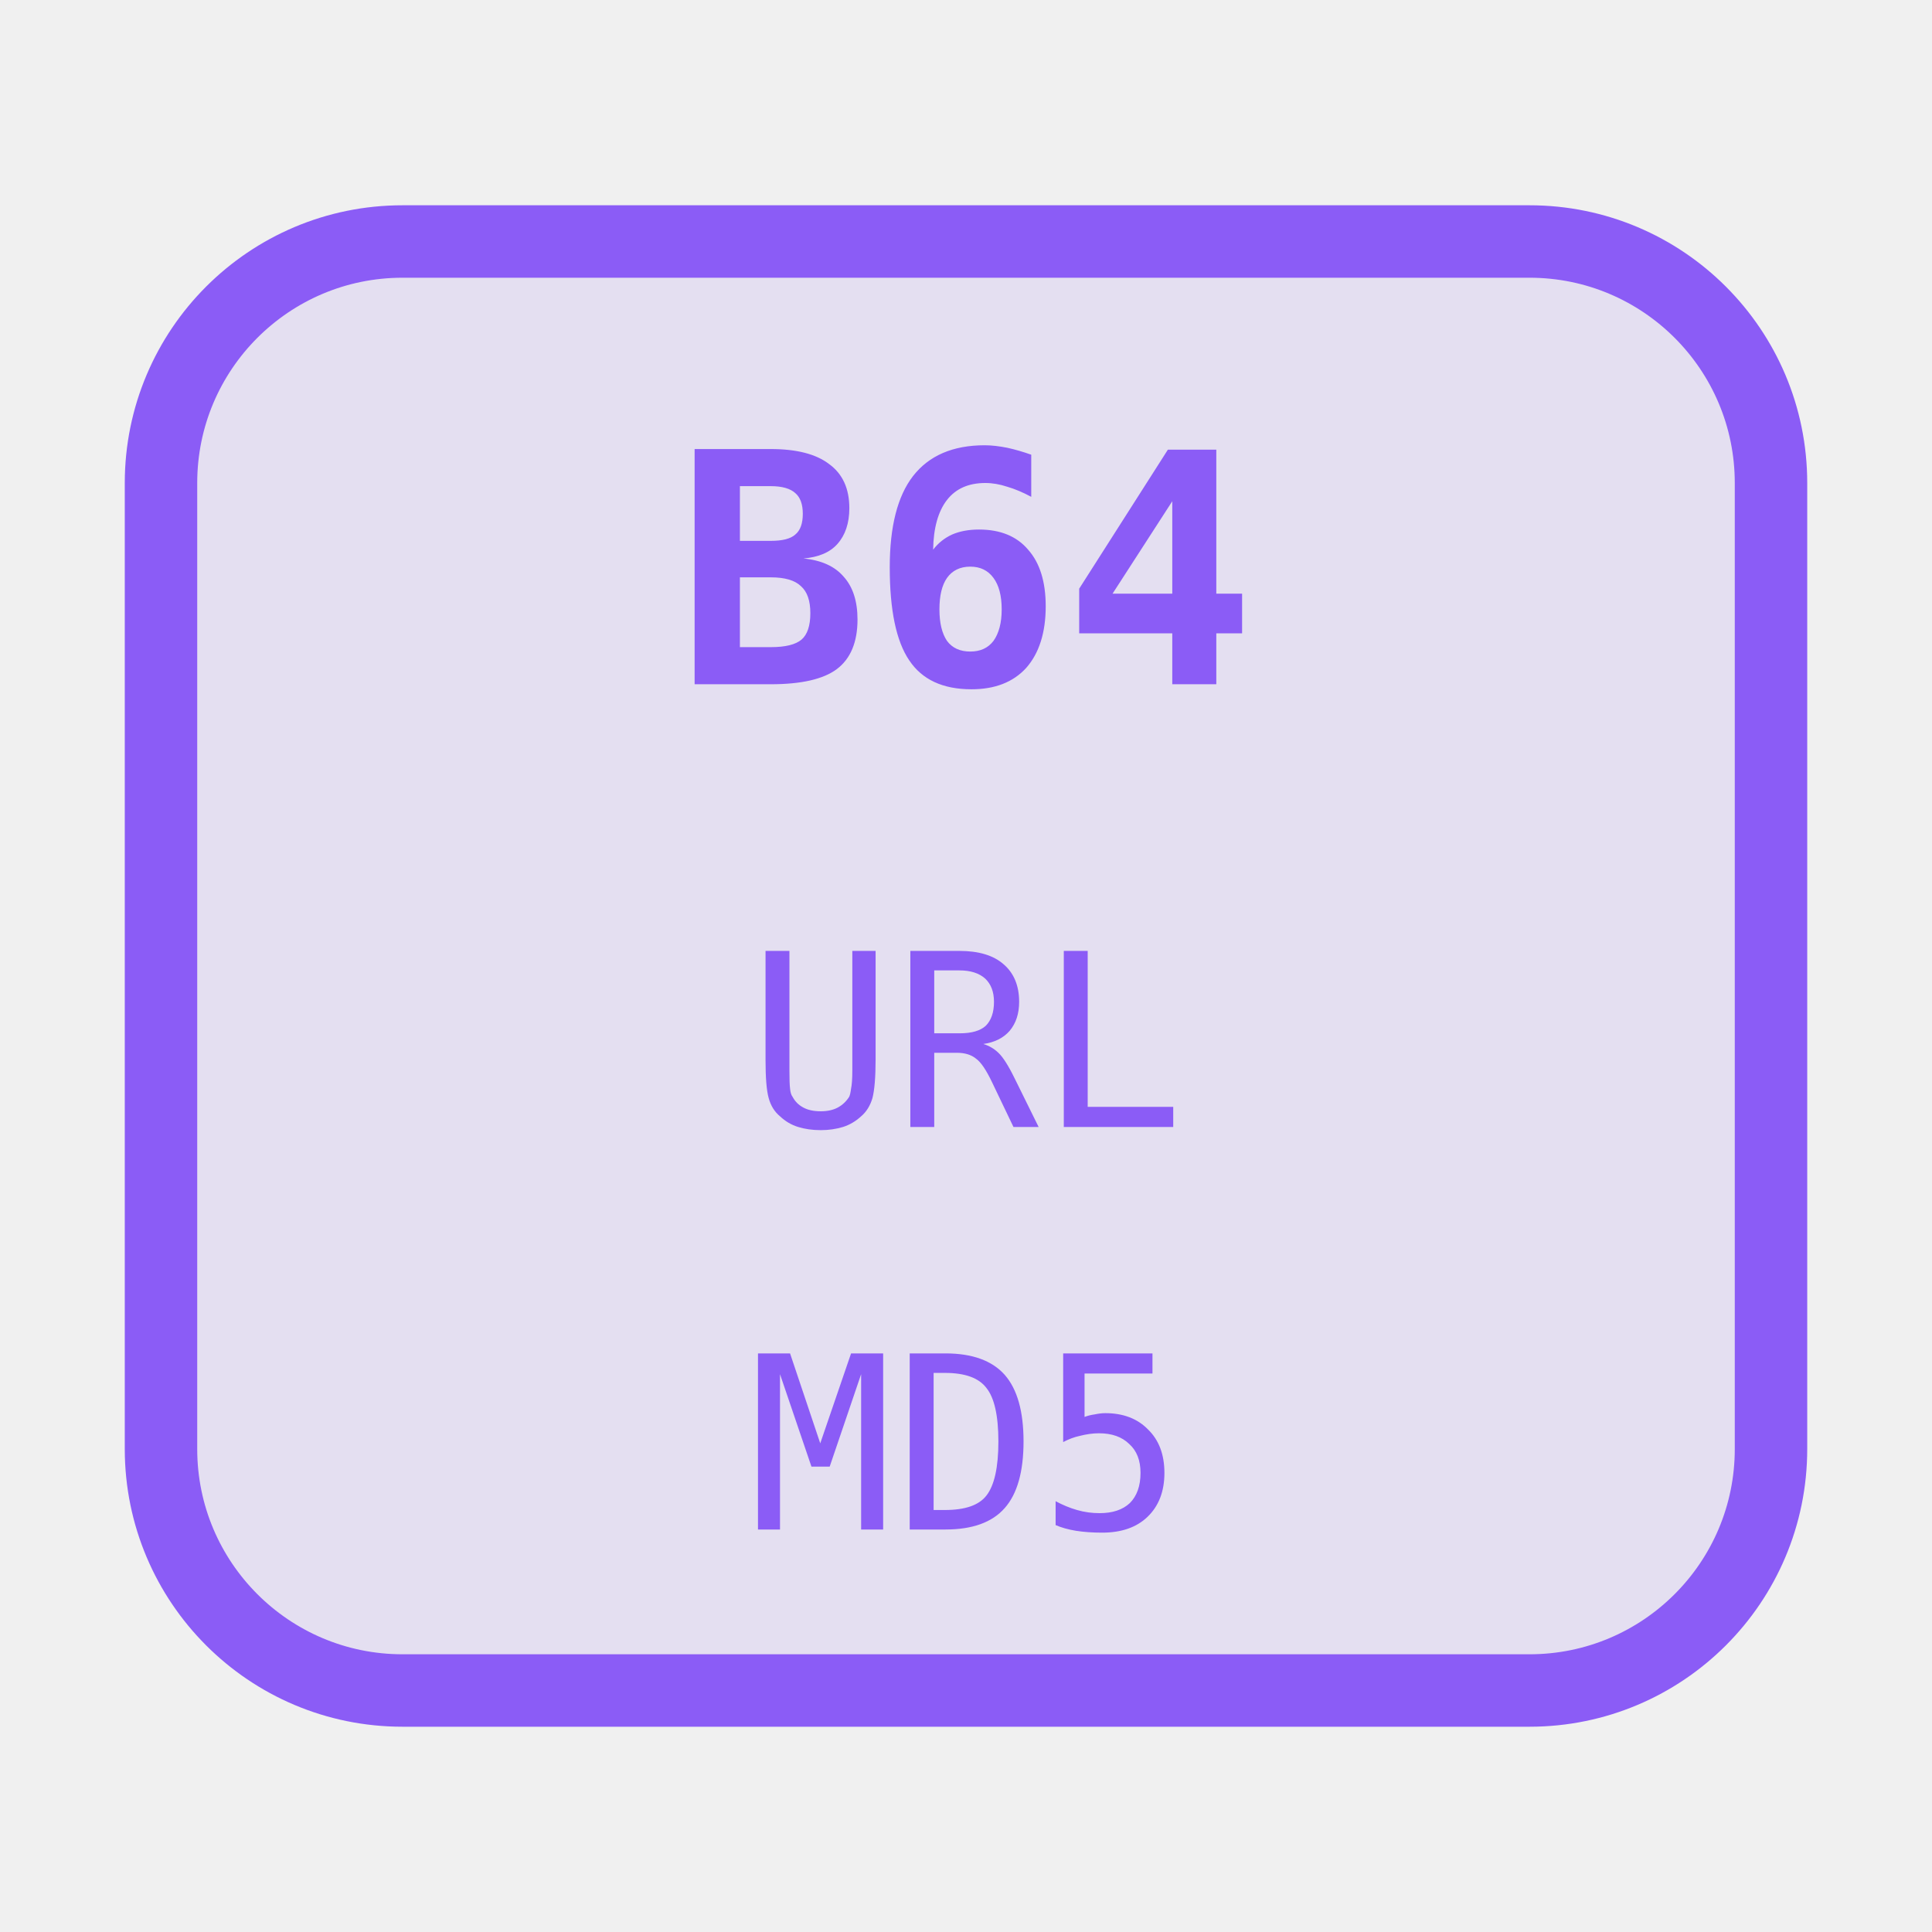
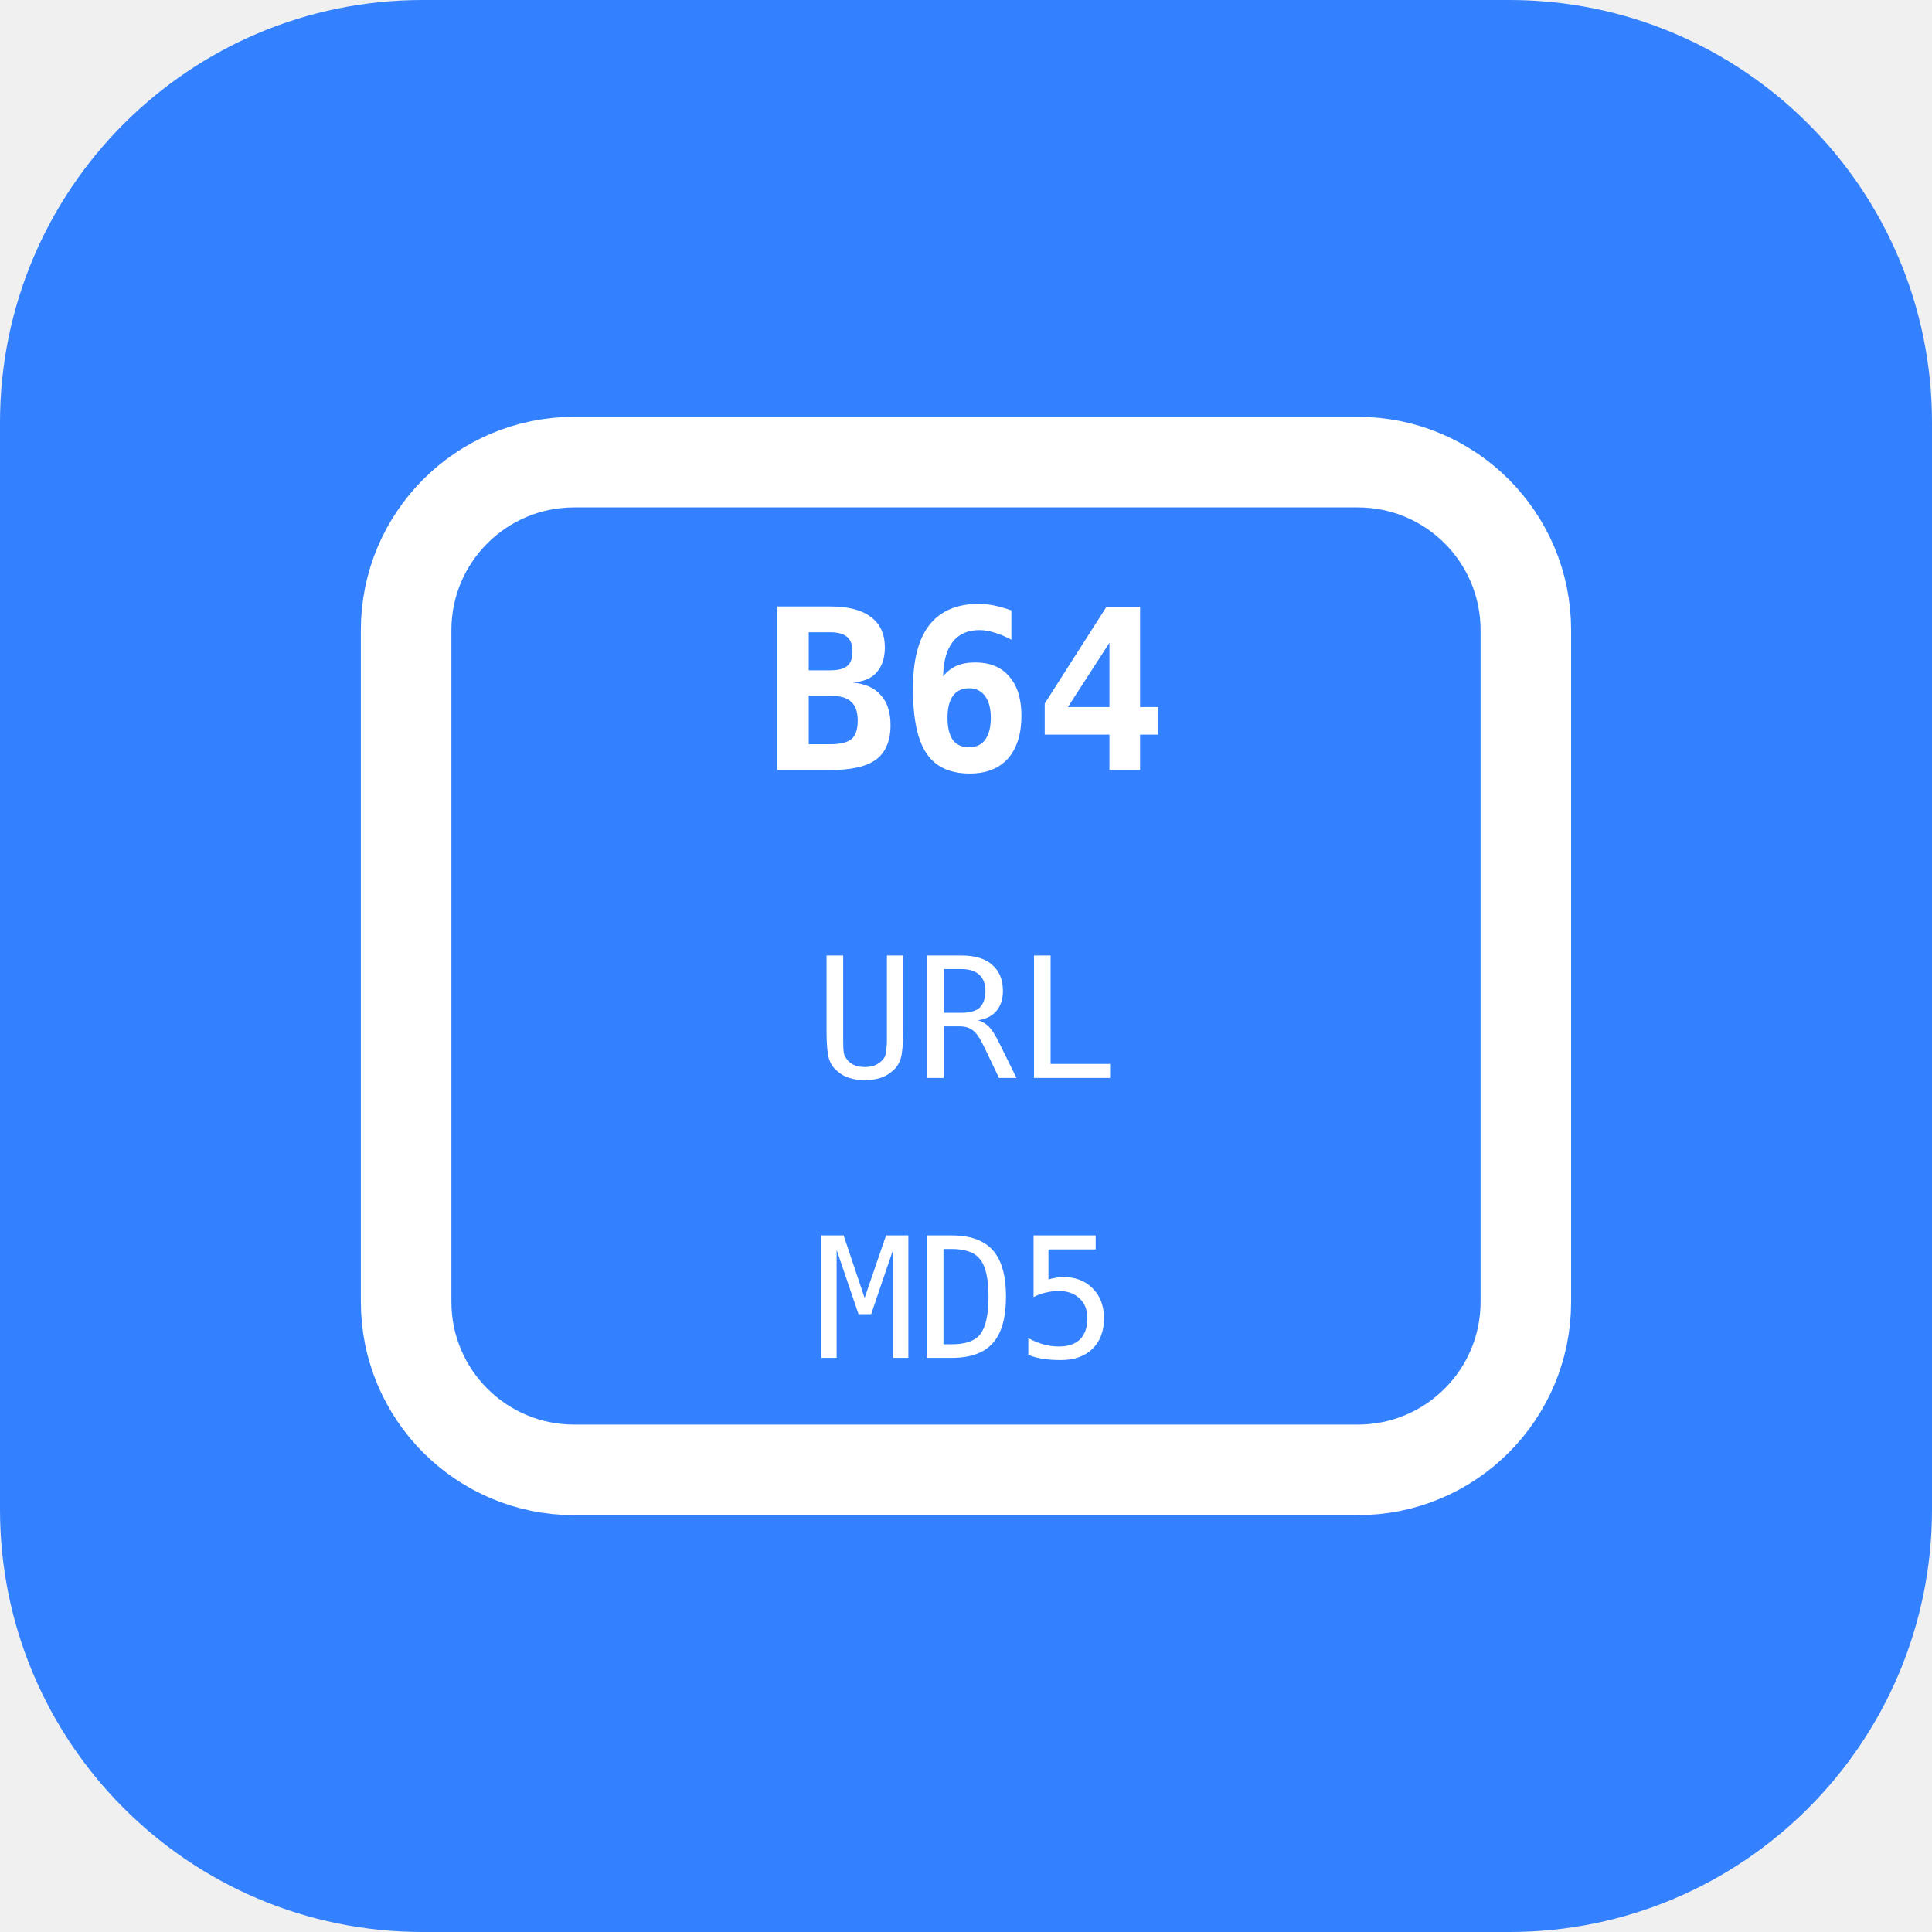
- <svg xmlns="http://www.w3.org/2000/svg" viewBox="0 0 48 48" fill="none">
-   <rect x="4" y="6" width="40" height="36" rx="6" fill="#8b5cf6" opacity="0.12" />
-   <rect x="4" y="6" width="40" height="36" rx="6" stroke="#8b5cf6" stroke-width="1.8" />
-   <text x="24" y="17" text-anchor="middle" font-size="8" fill="#8b5cf6" font-family="monospace" font-weight="bold">B64</text>
-   <text x="24" y="28" text-anchor="middle" font-size="6" fill="#8b5cf6" font-family="monospace">URL</text>
-   <text x="24" y="38" text-anchor="middle" font-size="6" fill="#8b5cf6" font-family="monospace">MD5</text>
+ <svg xmlns="http://www.w3.org/2000/svg" viewBox="0 0 64 64">
+   <rect width="64" height="64" rx="14" fill="#3381ff" />
+   <g transform="translate(9.7443,9.7443) scale(0.9273)">
+     <g fill="none">
+       <rect x="4" y="6" width="40" height="36" rx="6" stroke="#fff" stroke-width="3.235" />
+       <text x="24" y="17" text-anchor="middle" font-size="8" fill="#fff" font-family="monospace" font-weight="bold">B64</text>
+       <text x="24" y="28" text-anchor="middle" font-size="6" fill="#fff" font-family="monospace">URL</text>
+       <text x="24" y="38" text-anchor="middle" font-size="6" fill="#fff" font-family="monospace">MD5</text>
+     </g>
+   </g>
</svg>
